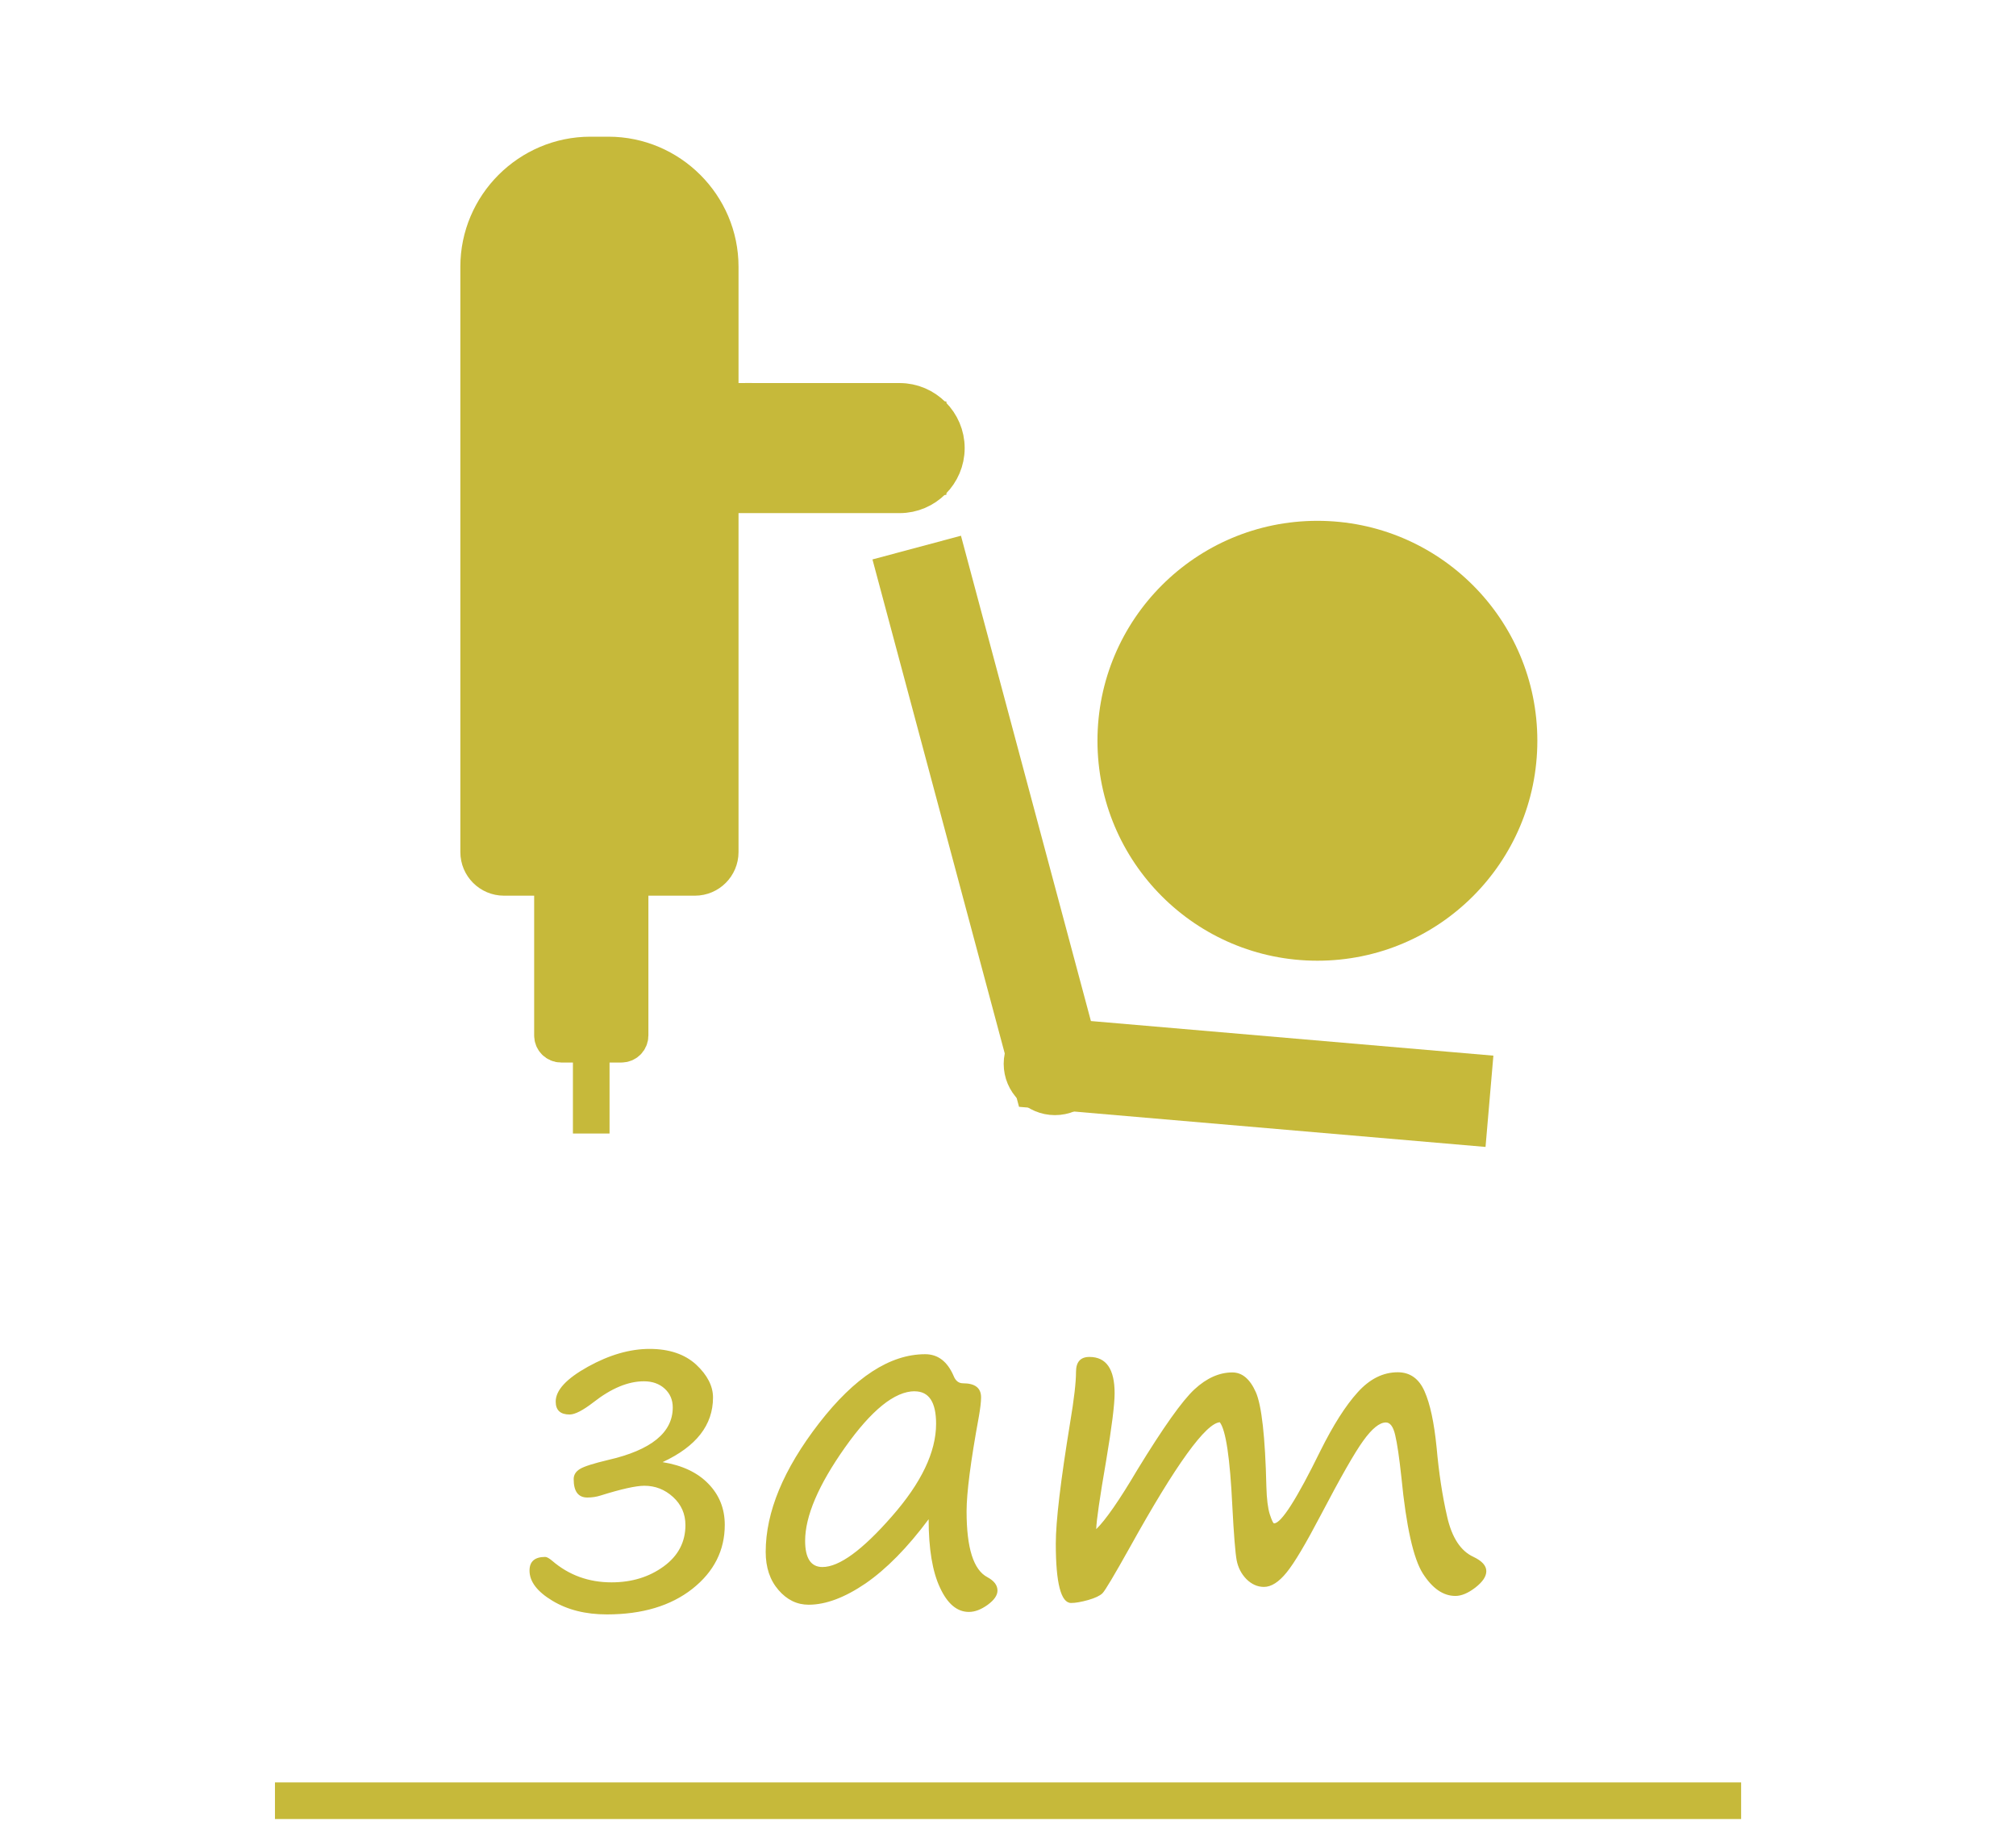
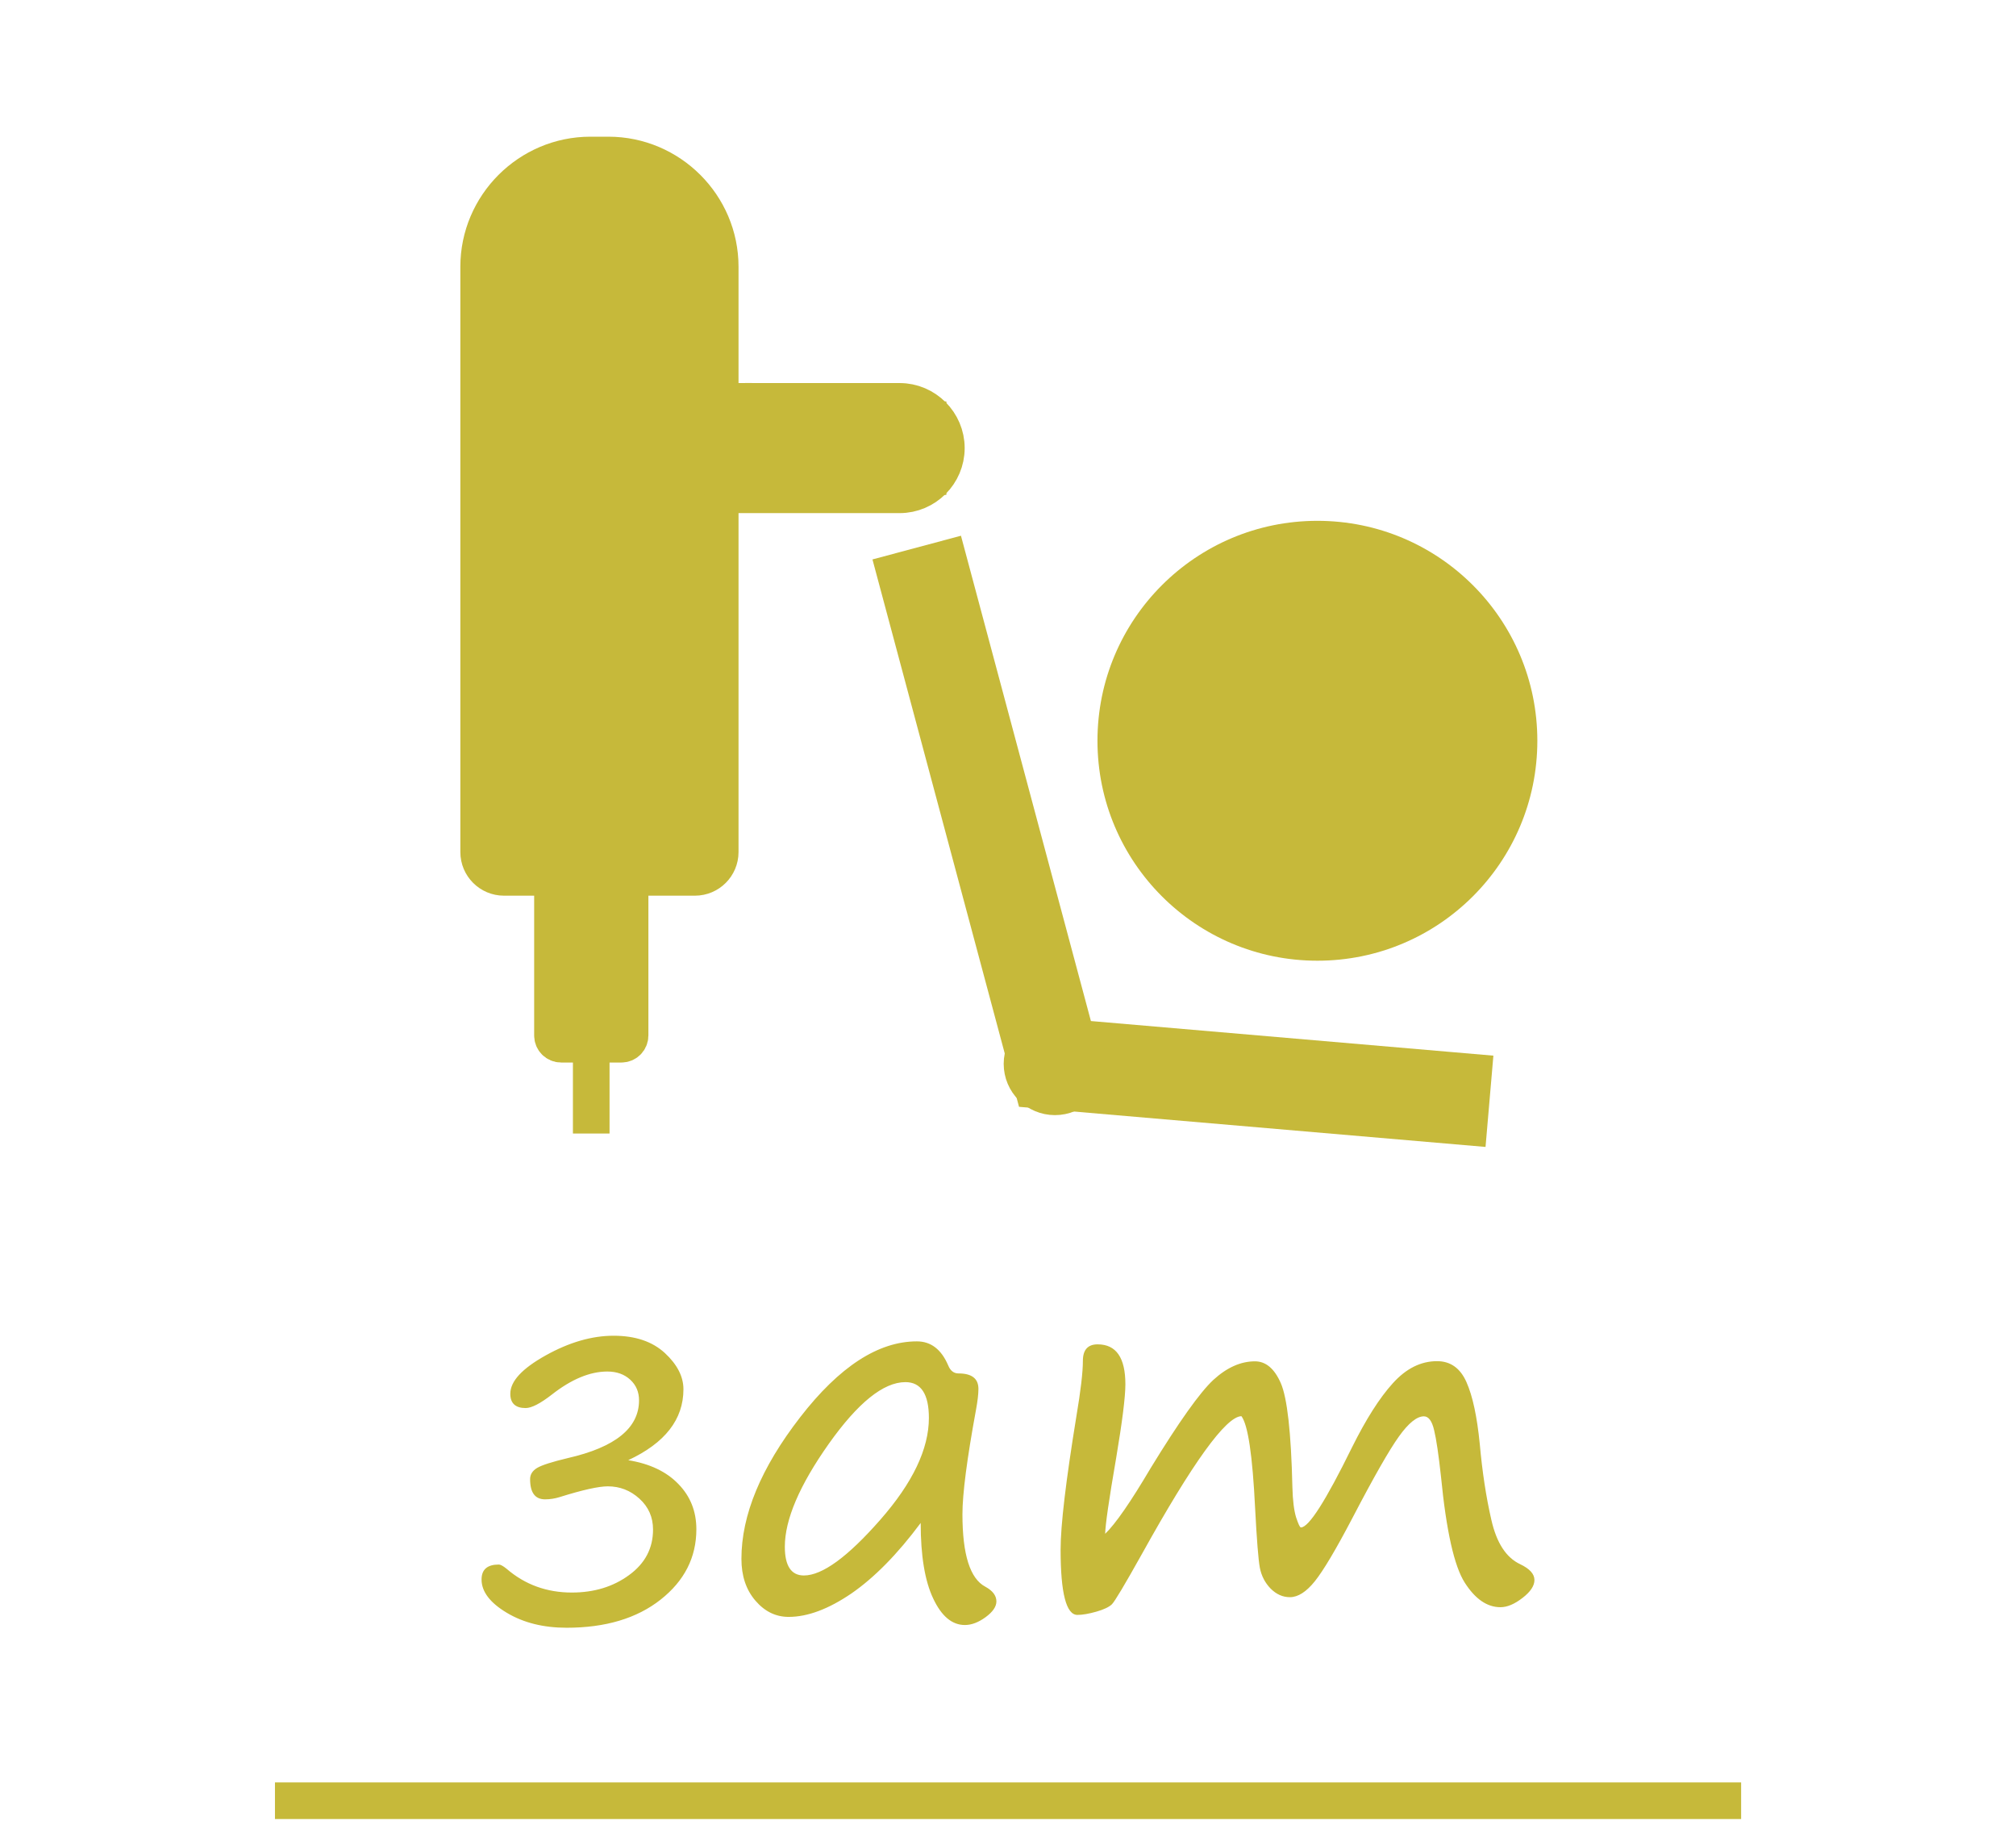
<svg xmlns="http://www.w3.org/2000/svg" xml:space="preserve" width="11mm" height="10mm" version="1.1" style="shape-rendering:geometricPrecision; text-rendering:geometricPrecision; image-rendering:optimizeQuality; fill-rule:evenodd; clip-rule:evenodd" viewBox="0 0 243.36 221.24">
  <defs>
    <style type="text/css">
   
    .str0 {stroke:#C6B93A;stroke-width:11.06;stroke-miterlimit:22.926}
    .str1 {stroke:#C6B93A;stroke-width:4.42;stroke-miterlimit:22.926}
    .str2 {stroke:#C6B93A;stroke-width:1.69;stroke-miterlimit:22.926}
    .fil0 {fill:none}
    .fil2 {fill:#56698F}
    .fil1 {fill:#C6B93A}
    .fil3 {fill:#C6B93A;fill-rule:nonzero}
   
  </style>
  </defs>
  <g id="Layer_x0020_1">
-     <g id="_1095814016">
+     <g id="_1146868336">
      <polygon class="fil0" points="-0,0 243.36,0 243.36,221.24 -0,221.24 " />
      <g>
        <g>
          <polyline class="fil0 str0" points="110.66,66.1 127.35,128.43 179.8,132.94 " />
          <path class="fil1 str1" d="M127.35 124.44c-2.2,0 -3.98,1.78 -3.98,3.98 0,2.2 1.78,3.98 3.98,3.98 2.2,0 3.98,-1.78 3.98,-3.98 0,-2.2 -1.78,-3.98 -3.98,-3.98z" />
          <path class="fil1 str1" d="M73.44 18.71l-2.17 0c-7.42,0 -13.49,6.07 -13.49,13.49l0 70.66c0,1.68 1.37,3.05 3.05,3.05l23.06 0c1.68,0 3.05,-1.37 3.05,-3.05l0 -70.66c0,-7.42 -6.07,-13.49 -13.5,-13.49z" />
          <path class="fil2 str1" d="M75.01 105.92l-7.27 0c-0.58,0 -1.05,0.47 -1.05,1.05l0 18.03c0,0.58 0.47,1.05 1.05,1.05l7.27 0c0.58,0 1.05,-0.47 1.05,-1.05l0 -18.03c0,-0.58 -0.47,-1.05 -1.05,-1.05z" />
          <line class="fil0 str1" x1="71.37" y1="126.05" x2="71.37" y2="136.83" />
          <path class="fil2 str1" d="M88.55 48.45l20.05 0c3.1,0 5.64,2.54 5.64,5.64l0 0c0,3.1 -2.54,5.64 -5.64,5.64l-20.05 0c-0.89,0 -1.62,-0.73 -1.62,-1.62l0 -8.05c0,-0.89 0.73,-1.62 1.62,-1.62z" />
          <polygon class="fil1" points="86.93,48.46 114.24,48.46 114.24,59.74 86.93,59.74 " />
          <polygon class="fil1 str2" points="66.69,105.92 76.06,105.92 76.06,126.05 71.37,126.05 66.69,126.05 " />
          <path class="fil1" d="M159.03 62.87c14.66,0 26.55,11.88 26.55,26.55 0,14.66 -11.88,26.55 -26.55,26.55 -14.66,0 -26.55,-11.88 -26.55,-26.55 0,-14.66 11.88,-26.55 26.55,-26.55z" />
        </g>
-         <path class="fil3" d="M79.99 176.5c2.36,0.38 4.21,1.25 5.52,2.61 1.32,1.35 1.98,3.01 1.98,4.96 0,3.09 -1.31,5.67 -3.92,7.73 -2.61,2.05 -6.05,3.08 -10.31,3.08 -2.55,0 -4.74,-0.54 -6.58,-1.65 -1.83,-1.1 -2.76,-2.31 -2.76,-3.64 0,-1.11 0.64,-1.65 1.9,-1.65 0.18,0 0.46,0.15 0.84,0.47 2.01,1.73 4.4,2.6 7.16,2.6 2.44,0 4.53,-0.64 6.29,-1.92 1.76,-1.28 2.63,-2.95 2.63,-4.99 0,-1.36 -0.5,-2.48 -1.49,-3.39 -1,-0.91 -2.15,-1.36 -3.47,-1.36 -1,0 -2.77,0.39 -5.29,1.18 -0.5,0.16 -1.03,0.24 -1.59,0.24 -1.1,0 -1.65,-0.74 -1.65,-2.22 0,-0.52 0.26,-0.93 0.78,-1.24 0.52,-0.31 1.65,-0.66 3.36,-1.07 5.22,-1.19 7.82,-3.31 7.82,-6.34 0,-0.92 -0.32,-1.67 -0.97,-2.27 -0.65,-0.59 -1.48,-0.89 -2.51,-0.89 -1.9,0 -3.93,0.84 -6.09,2.53 -1.27,0.98 -2.23,1.48 -2.88,1.48 -1.12,0 -1.68,-0.52 -1.68,-1.56 0,-1.38 1.3,-2.77 3.89,-4.21 2.58,-1.43 5.07,-2.15 7.44,-2.15 2.38,0 4.25,0.64 5.62,1.89 1.36,1.27 2.04,2.6 2.04,3.98 0,3.32 -2.02,5.91 -6.07,7.79zm32.11 6.89c-2.56,3.44 -5.1,6.01 -7.6,7.74 -2.51,1.71 -4.8,2.58 -6.89,2.58 -1.4,0 -2.62,-0.59 -3.64,-1.78 -1.03,-1.19 -1.54,-2.72 -1.54,-4.59 0,-4.81 2.14,-9.98 6.44,-15.54 4.3,-5.55 8.57,-8.33 12.81,-8.33 1.54,0 2.68,0.87 3.44,2.63 0.23,0.58 0.61,0.88 1.12,0.88 1.46,0 2.19,0.56 2.19,1.7 0,0.57 -0.1,1.35 -0.27,2.33 -0.99,5.39 -1.48,9.21 -1.48,11.42 0,4.43 0.83,7.08 2.52,7.96 0.81,0.44 1.21,0.97 1.21,1.61 0,0.57 -0.39,1.14 -1.18,1.72 -0.79,0.57 -1.54,0.86 -2.27,0.86 -1.42,0 -2.58,-0.97 -3.48,-2.91 -0.92,-1.94 -1.38,-4.7 -1.38,-8.28zm-1.67 -15.45c-2.42,0 -5.23,2.27 -8.43,6.79 -3.2,4.53 -4.81,8.29 -4.81,11.27 0,2.1 0.7,3.16 2.09,3.16 2.02,0 4.81,-2.03 8.37,-6.1 3.57,-4.06 5.35,-7.79 5.35,-11.19 0,-2.61 -0.86,-3.92 -2.58,-3.92zm36.87 3.74c-1.7,0.04 -5.35,5.08 -10.92,15.12 -1.89,3.38 -2.99,5.23 -3.3,5.53 -0.31,0.3 -0.88,0.57 -1.71,0.81 -0.83,0.23 -1.53,0.36 -2.07,0.36 -1.23,0 -1.85,-2.39 -1.85,-7.17 0,-2.69 0.58,-7.56 1.73,-14.6 0.48,-2.85 0.71,-4.89 0.71,-6.12 0,-1.21 0.54,-1.81 1.62,-1.81 2.03,0 3.04,1.46 3.04,4.38 0,1.38 -0.34,4.07 -1.01,8.07 -0.79,4.57 -1.19,7.35 -1.21,8.34 1.13,-1.1 2.8,-3.5 4.99,-7.21 3.11,-5.08 5.4,-8.31 6.87,-9.67 1.47,-1.36 3,-2.04 4.57,-2.04 1.19,0 2.13,0.79 2.84,2.39 0.7,1.59 1.13,5.38 1.27,11.39 0.04,1.5 0.18,2.61 0.41,3.34 0.24,0.73 0.41,1.1 0.52,1.1 0.86,0 2.73,-2.92 5.6,-8.77 1.54,-3.09 3.03,-5.44 4.49,-7.05 1.45,-1.61 3.06,-2.42 4.84,-2.42 1.48,0 2.56,0.77 3.23,2.29 0.68,1.53 1.16,3.78 1.46,6.79 0.27,3.04 0.69,5.82 1.27,8.34 0.57,2.53 1.63,4.15 3.17,4.86 1.05,0.5 1.56,1.07 1.56,1.73 0,0.64 -0.44,1.29 -1.31,1.97 -0.88,0.68 -1.69,1.02 -2.42,1.02 -1.47,0 -2.77,-0.9 -3.92,-2.69 -1.15,-1.8 -2.02,-5.68 -2.6,-11.63 -0.26,-2.4 -0.51,-4.1 -0.75,-5.1 -0.23,-1.01 -0.61,-1.52 -1.12,-1.52 -0.77,0 -1.68,0.74 -2.73,2.2 -1.06,1.46 -2.75,4.44 -5.1,8.92 -1.83,3.49 -3.21,5.83 -4.16,6.99 -0.94,1.16 -1.85,1.74 -2.73,1.74 -0.79,0 -1.49,-0.32 -2.12,-0.94 -0.62,-0.64 -1.01,-1.4 -1.18,-2.29 -0.16,-0.88 -0.34,-3.06 -0.52,-6.54 -0.28,-5.78 -0.78,-9.15 -1.51,-10.1z" />
+         <path class="fil3" d="M75.82 176.26c2.6,0.42 4.63,1.38 6.07,2.88 1.45,1.48 2.17,3.31 2.17,5.46 0,3.4 -1.44,6.23 -4.32,8.5 -2.87,2.26 -6.66,3.39 -11.34,3.39 -2.8,0 -5.21,-0.6 -7.23,-1.81 -2.02,-1.21 -3.04,-2.55 -3.04,-4.01 0,-1.22 0.7,-1.81 2.09,-1.81 0.19,0 0.5,0.16 0.93,0.51 2.21,1.91 4.84,2.87 7.88,2.87 2.68,0 4.99,-0.7 6.91,-2.11 1.94,-1.41 2.89,-3.25 2.89,-5.49 0,-1.49 -0.54,-2.73 -1.64,-3.73 -1.1,-1 -2.37,-1.49 -3.82,-1.49 -1.1,0 -3.05,0.43 -5.82,1.3 -0.55,0.17 -1.13,0.27 -1.75,0.27 -1.21,0 -1.81,-0.81 -1.81,-2.44 0,-0.57 0.29,-1.02 0.86,-1.36 0.58,-0.34 1.81,-0.73 3.69,-1.18 5.74,-1.31 8.6,-3.63 8.6,-6.97 0,-1.01 -0.35,-1.84 -1.07,-2.5 -0.71,-0.65 -1.63,-0.98 -2.76,-0.98 -2.09,0 -4.33,0.93 -6.69,2.78 -1.39,1.08 -2.45,1.63 -3.17,1.63 -1.23,0 -1.85,-0.58 -1.85,-1.72 0,-1.52 1.43,-3.05 4.28,-4.64 2.84,-1.58 5.57,-2.37 8.19,-2.37 2.62,0 4.68,0.7 6.18,2.08 1.5,1.39 2.25,2.85 2.25,4.38 0,3.65 -2.23,6.5 -6.68,8.57zm35.32 7.58c-2.81,3.78 -5.61,6.61 -8.36,8.51 -2.76,1.88 -5.28,2.83 -7.58,2.83 -1.55,0 -2.89,-0.65 -4.01,-1.96 -1.13,-1.31 -1.69,-2.99 -1.69,-5.05 0,-5.29 2.36,-10.98 7.09,-17.09 4.73,-6.11 9.43,-9.16 14.09,-9.16 1.69,0 2.95,0.96 3.78,2.9 0.26,0.64 0.67,0.97 1.24,0.97 1.61,0 2.41,0.62 2.41,1.87 0,0.63 -0.1,1.48 -0.3,2.56 -1.09,5.93 -1.63,10.13 -1.63,12.56 0,4.88 0.92,7.79 2.77,8.76 0.88,0.48 1.33,1.07 1.33,1.77 0,0.63 -0.43,1.26 -1.3,1.9 -0.86,0.63 -1.7,0.95 -2.5,0.95 -1.56,0 -2.83,-1.07 -3.83,-3.2 -1.01,-2.13 -1.51,-5.17 -1.51,-9.11zm-1.84 -17c-2.66,0 -5.75,2.5 -9.27,7.47 -3.52,4.99 -5.29,9.12 -5.29,12.4 0,2.31 0.77,3.47 2.3,3.47 2.22,0 5.29,-2.24 9.21,-6.71 3.92,-4.46 5.88,-8.57 5.88,-12.31 0,-2.87 -0.95,-4.32 -2.83,-4.32zm40.56 4.11c-1.87,0.04 -5.88,5.59 -12.01,16.63 -2.08,3.72 -3.29,5.75 -3.63,6.08 -0.34,0.33 -0.97,0.63 -1.88,0.89 -0.92,0.26 -1.68,0.39 -2.28,0.39 -1.35,0 -2.03,-2.63 -2.03,-7.88 0,-2.96 0.64,-8.31 1.9,-16.06 0.53,-3.13 0.79,-5.38 0.79,-6.73 0,-1.33 0.6,-1.99 1.78,-1.99 2.24,0 3.35,1.61 3.35,4.82 0,1.52 -0.37,4.47 -1.11,8.88 -0.87,5.03 -1.31,8.09 -1.33,9.17 1.25,-1.2 3.08,-3.85 5.49,-7.93 3.42,-5.59 5.94,-9.13 7.56,-10.64 1.62,-1.49 3.3,-2.25 5.03,-2.25 1.31,0 2.35,0.87 3.12,2.63 0.77,1.75 1.25,5.92 1.4,12.53 0.04,1.65 0.2,2.87 0.45,3.68 0.27,0.8 0.45,1.21 0.58,1.21 0.95,0 3,-3.21 6.16,-9.65 1.69,-3.4 3.33,-5.99 4.94,-7.76 1.6,-1.77 3.37,-2.66 5.33,-2.66 1.63,0 2.81,0.85 3.55,2.52 0.75,1.68 1.28,4.16 1.61,7.47 0.3,3.34 0.76,6.4 1.4,9.17 0.63,2.78 1.79,4.56 3.48,5.35 1.15,0.55 1.72,1.18 1.72,1.91 0,0.7 -0.48,1.42 -1.44,2.16 -0.97,0.75 -1.85,1.12 -2.66,1.12 -1.62,0 -3.05,-0.99 -4.31,-2.96 -1.27,-1.98 -2.23,-6.24 -2.87,-12.8 -0.29,-2.64 -0.56,-4.51 -0.83,-5.61 -0.26,-1.12 -0.67,-1.67 -1.24,-1.67 -0.84,0 -1.85,0.81 -3,2.42 -1.16,1.61 -3.03,4.88 -5.6,9.81 -2.01,3.84 -3.54,6.41 -4.57,7.69 -1.03,1.28 -2.03,1.91 -3,1.91 -0.87,0 -1.64,-0.35 -2.33,-1.04 -0.68,-0.7 -1.11,-1.54 -1.3,-2.52 -0.18,-0.97 -0.37,-3.37 -0.57,-7.19 -0.31,-6.36 -0.86,-10.07 -1.66,-11.11z" />
      </g>
      <line class="fil0 str1" x1="33.19" y1="217.37" x2="210.18" y2="217.37" />
    </g>
  </g>
</svg>
